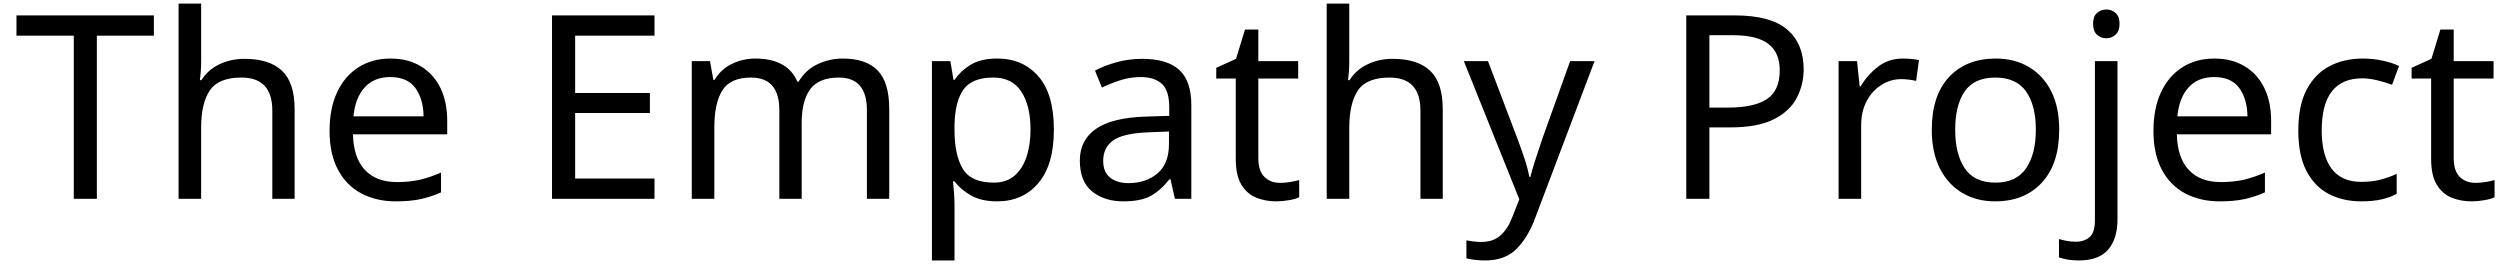
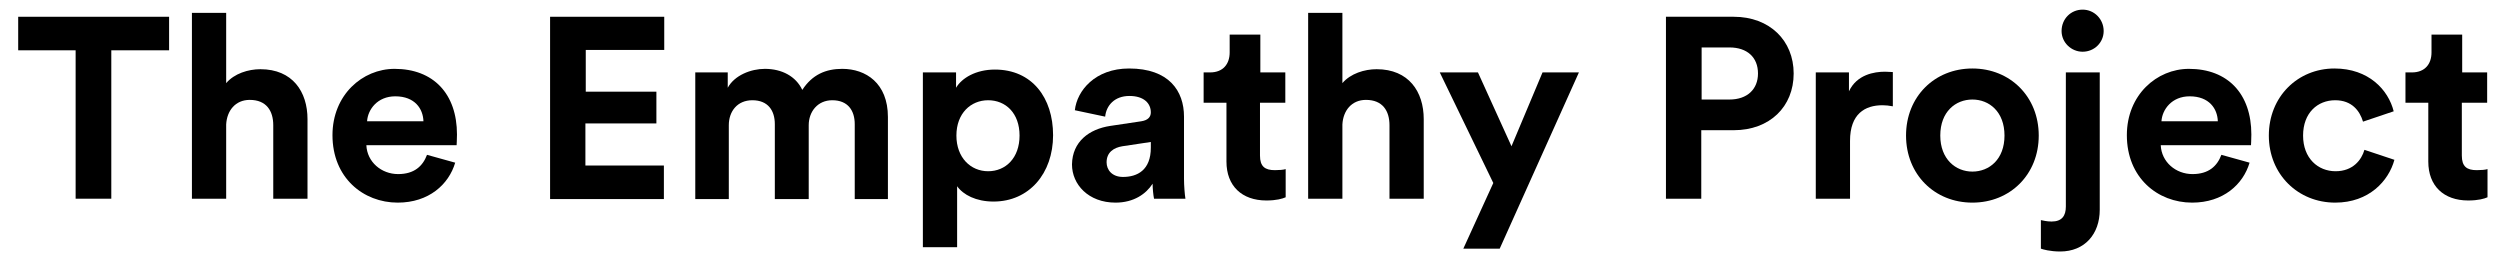
<svg xmlns="http://www.w3.org/2000/svg" version="1.1" id="Layer_1" x="0px" y="0px" viewBox="0 0 700.8 78" style="enable-background:new 0 0 700.8 78;" xml:space="preserve">
  <style type="text/css">
	.st0{fill:none;}
- 	.st1{font-family:'CircularStd-Bold';}
- 	.st2{font-size:72px;}
+ 	.st1{enable-background:new    ;}
</style>
  <rect x="3.9" y="-37.4" class="st0" width="662.4" height="158.7" />
-   <text transform="matrix(1 0 0 1 3.9001 55.7256)" class="st1 st2">The Empathy Project</text>
+   <g class="st1">
+     <path d="M31.2,14.1v41.6h-10V14.1H5.1V4.7h42.3v9.4H31.2z" />
+     <path d="M63.4,55.7h-9.6V3.6h9.6v19.7c2.3-2.7,6.2-3.9,9.6-3.9c9,0,13.2,6.3,13.2,14v22.3h-9.6V35.1c0-4-1.9-7.1-6.6-7.1   c-4,0-6.4,3-6.6,6.9V55.7z" />
+     <path d="M127.6,45.6c-1.8,6.1-7.4,11.2-16.1,11.2c-9.7,0-18.3-7-18.3-18.9c0-11.3,8.4-18.6,17.4-18.6c10.9,0,17.5,7,17.5,18.4   c0,1.4-0.1,2.8-0.1,3h-25.3c0.2,4.7,4.2,8.1,8.9,8.1c4.5,0,6.9-2.2,8.1-5.4L127.6,45.6z M118.7,34c-0.1-3.5-2.4-7-7.9-7   c-5,0-7.7,3.7-7.9,7H118.7z" />
+     <path d="M154.2,55.7V4.7h32V14h-22v11.7H184v8.9h-19.9v11.8h22v9.4H154.2z" />
+     <path d="M194.9,55.7V20.3h9.1v4.3c1.9-3.5,6.5-5.3,10.4-5.3c4.8,0,8.7,2.1,10.5,5.9c2.8-4.3,6.6-5.9,11.2-5.9   c6.6,0,12.8,4,12.8,13.5v23h-9.3v-21c0-3.8-1.9-6.7-6.3-6.7c-4.1,0-6.6,3.2-6.6,7v20.7h-9.5v-21c0-3.8-1.9-6.7-6.3-6.7   c-4.2,0-6.6,3.1-6.6,7v20.7H194.9z" />
+     <path d="M258.7,69.4V20.3h9.3v4.3c1.6-2.7,5.5-5.1,10.9-5.1c10.4,0,16.3,7.9,16.3,18.4c0,10.7-6.7,18.6-16.7,18.6   c-4.9,0-8.5-1.9-10.2-4.3v17.1H258.7z M277,28.1c-4.9,0-8.9,3.7-8.9,9.9s4,10,8.9,10s8.8-3.7,8.8-10   C285.8,31.7,281.9,28.1,277,28.1z" />
+     <path d="M311.2,35.3l8.7-1.3c2-0.3,2.7-1.3,2.7-2.5c0-2.5-1.9-4.6-6-4.6c-4.2,0-6.5,2.7-6.8,5.8l-8.5-1.8   c0.6-5.5,5.7-11.7,15.2-11.7c11.2,0,15.4,6.3,15.4,13.5v17.4c0,1.9,0.2,4.4,0.4,5.6h-8.8c-0.2-0.9-0.4-2.9-0.4-4.2   c-1.8,2.8-5.2,5.3-10.4,5.3c-7.6,0-12.2-5.1-12.2-10.7C300.6,39.7,305.3,36.2,311.2,35.3z M322.6,41.4v-1.6l-8,1.2   c-2.4,0.4-4.4,1.7-4.4,4.5c0,2.1,1.5,4.1,4.6,4.1C318.8,49.6,322.6,47.7,322.6,41.4z" />
+     <path d="M353.2,20.3h7.1v8.5h-7.1v14.8c0,3.1,1.4,4.1,4.2,4.1c1.2,0,2.4-0.1,3-0.3v7.9c-0.9,0.4-2.6,0.9-5.4,0.9   c-6.9,0-11.2-4.1-11.2-10.9V28.8h-6.4v-8.5h1.8c3.7,0,5.5-2.4,5.5-5.6v-5h8.6V20.3z" />
+     <path d="M376.3,55.7h-9.6V3.6h9.6v19.7c2.3-2.7,6.2-3.9,9.6-3.9c9,0,13.2,6.3,13.2,14v22.3h-9.6V35.1c0-4-1.9-7.1-6.6-7.1   c-4,0-6.4,3-6.6,6.9V55.7z" />
+     <path d="M410.2,69.7l8.4-18.4l-15-31h10.7l9.4,20.7l8.7-20.7h10.2l-22.2,49.4H410.2z" />
+     <path d="M476.9,36.5v19.2h-9.9V4.7H486c10.1,0,16.8,6.7,16.8,15.9c0,9.3-6.7,15.9-16.8,15.9H476.9z M484.8,27.9c5,0,8-2.9,8-7.3   c0-4.5-3-7.3-8-7.3h-7.8v14.6H484.8z" />
+     <path d="M530.6,29.8c-1.1-0.2-2-0.3-2.9-0.3c-4.9,0-9.1,2.4-9.1,10v16.2H509V20.3h9.3v5.3c2.2-4.7,7.1-5.5,10.1-5.5   c0.8,0,1.5,0.1,2.2,0.1V29.8z" />
+     <path d="M571.5,38c0,10.9-8,18.8-18.6,18.8s-18.6-7.9-18.6-18.8c0-10.9,8-18.8,18.6-18.8S571.5,27.1,571.5,38z M561.9,38   c0-6.7-4.3-10.1-9-10.1c-4.7,0-9,3.4-9,10.1c0,6.6,4.3,10.1,9,10.1C557.6,48.1,561.9,44.7,561.9,38z" />
+     <path d="M579,20.3h9.6v38.5c0,6.8-4.2,11.7-11.1,11.7c-2.8,0-4.9-0.6-5.4-0.8v-8c0.6,0.1,1.6,0.4,3,0.4c2.9,0,4-1.6,4-4.2V20.3z    M583.8,2.7c3.3,0,5.9,2.7,5.9,6c0,3.2-2.6,5.8-5.9,5.8c-3.2,0-5.9-2.6-5.9-5.8C577.9,5.3,580.5,2.7,583.8,2.7z" />
+     <path d="M630.6,45.6c-1.8,6.1-7.4,11.2-16.1,11.2c-9.7,0-18.3-7-18.3-18.9c0-11.3,8.4-18.6,17.4-18.6c10.9,0,17.5,7,17.5,18.4   c0,1.4-0.1,2.8-0.1,3h-25.3c0.2,4.7,4.2,8.1,8.9,8.1c4.5,0,6.9-2.2,8.1-5.4L630.6,45.6z M621.7,34c-0.1-3.5-2.4-7-7.9-7   c-5,0-7.7,3.7-7.9,7H621.7z" />
+     <path d="M645.6,38c0,6.4,4.2,10,9.1,10s7.3-3.2,8.1-6l8.4,2.8c-1.6,5.9-7.1,12-16.6,12c-10.4,0-18.6-7.9-18.6-18.8   c0-10.9,8.1-18.8,18.4-18.8c9.6,0,15.1,6,16.6,12l-8.6,2.9c-0.9-3-3.1-6-7.8-6C649.7,28.1,645.6,31.6,645.6,38z" />
+     <path d="M690.1,20.3h7.1v8.5h-7.1v14.8c0,3.1,1.4,4.1,4.2,4.1c1.2,0,2.4-0.1,3-0.3v7.9c-0.9,0.4-2.6,0.9-5.4,0.9   c-6.9,0-11.2-4.1-11.2-10.9V28.8h-6.4v-8.5h1.8c3.7,0,5.5-2.4,5.5-5.6v-5h8.6V20.3z" />
+   </g>
</svg>
